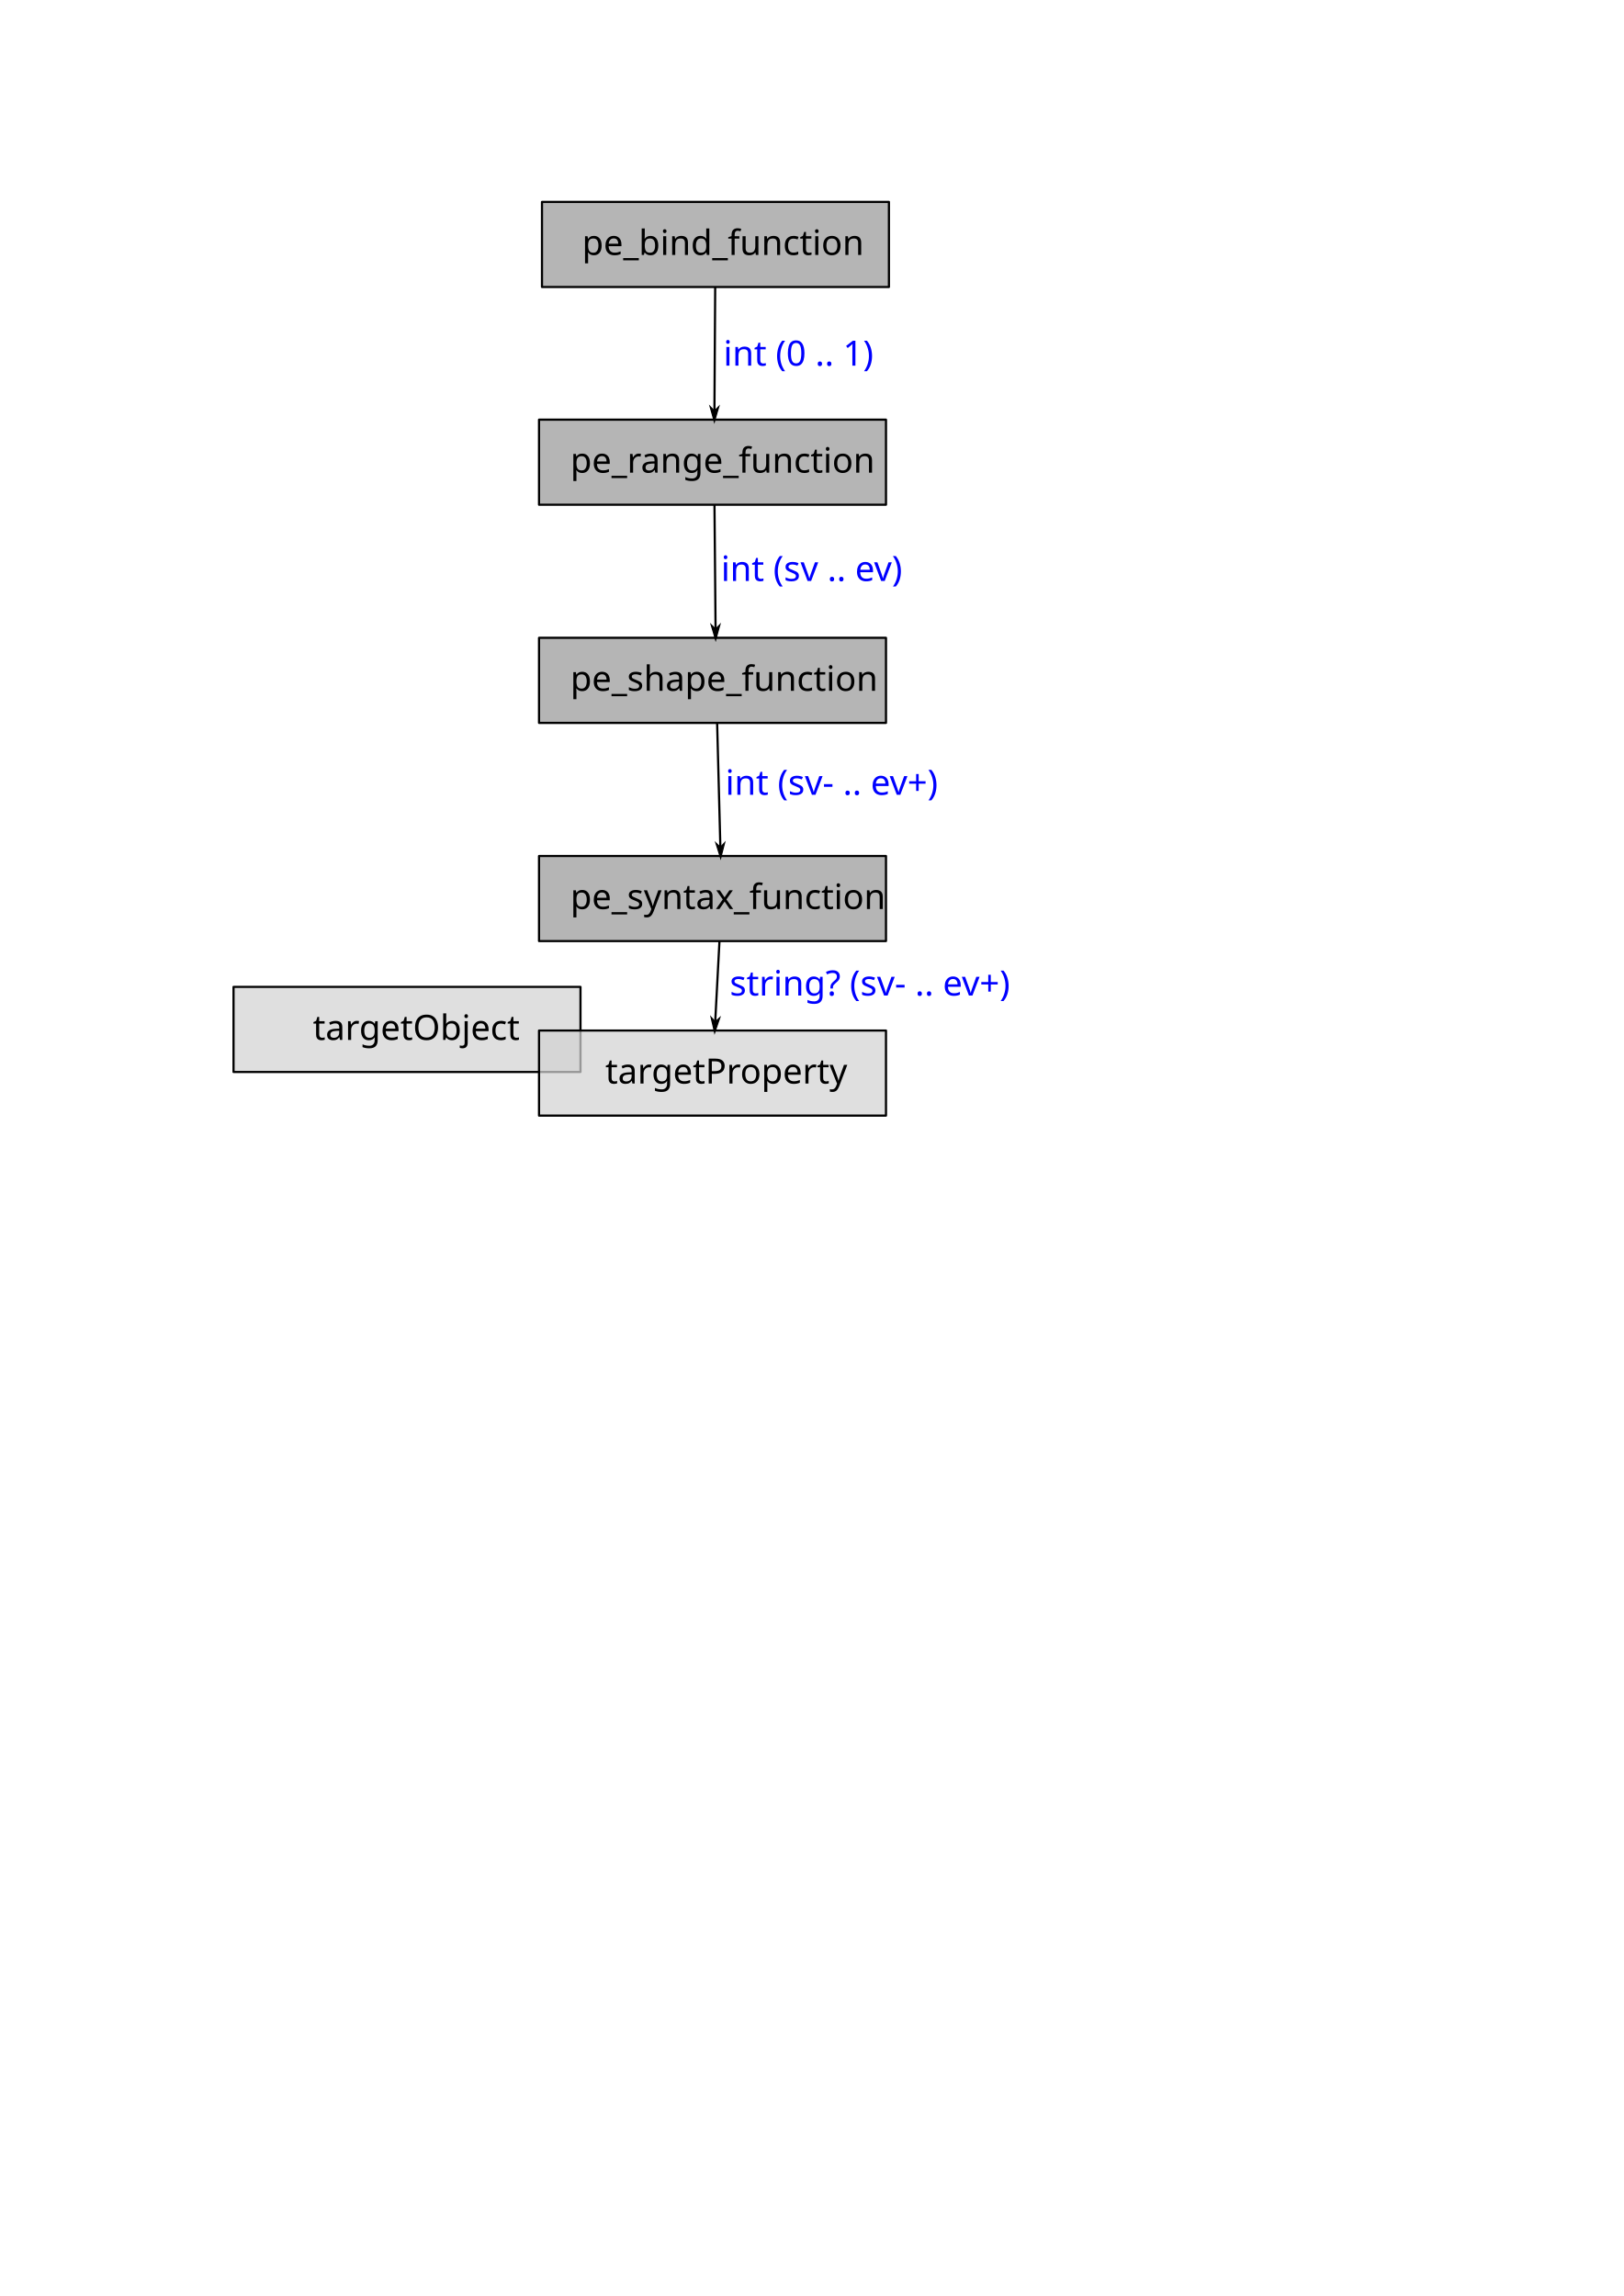
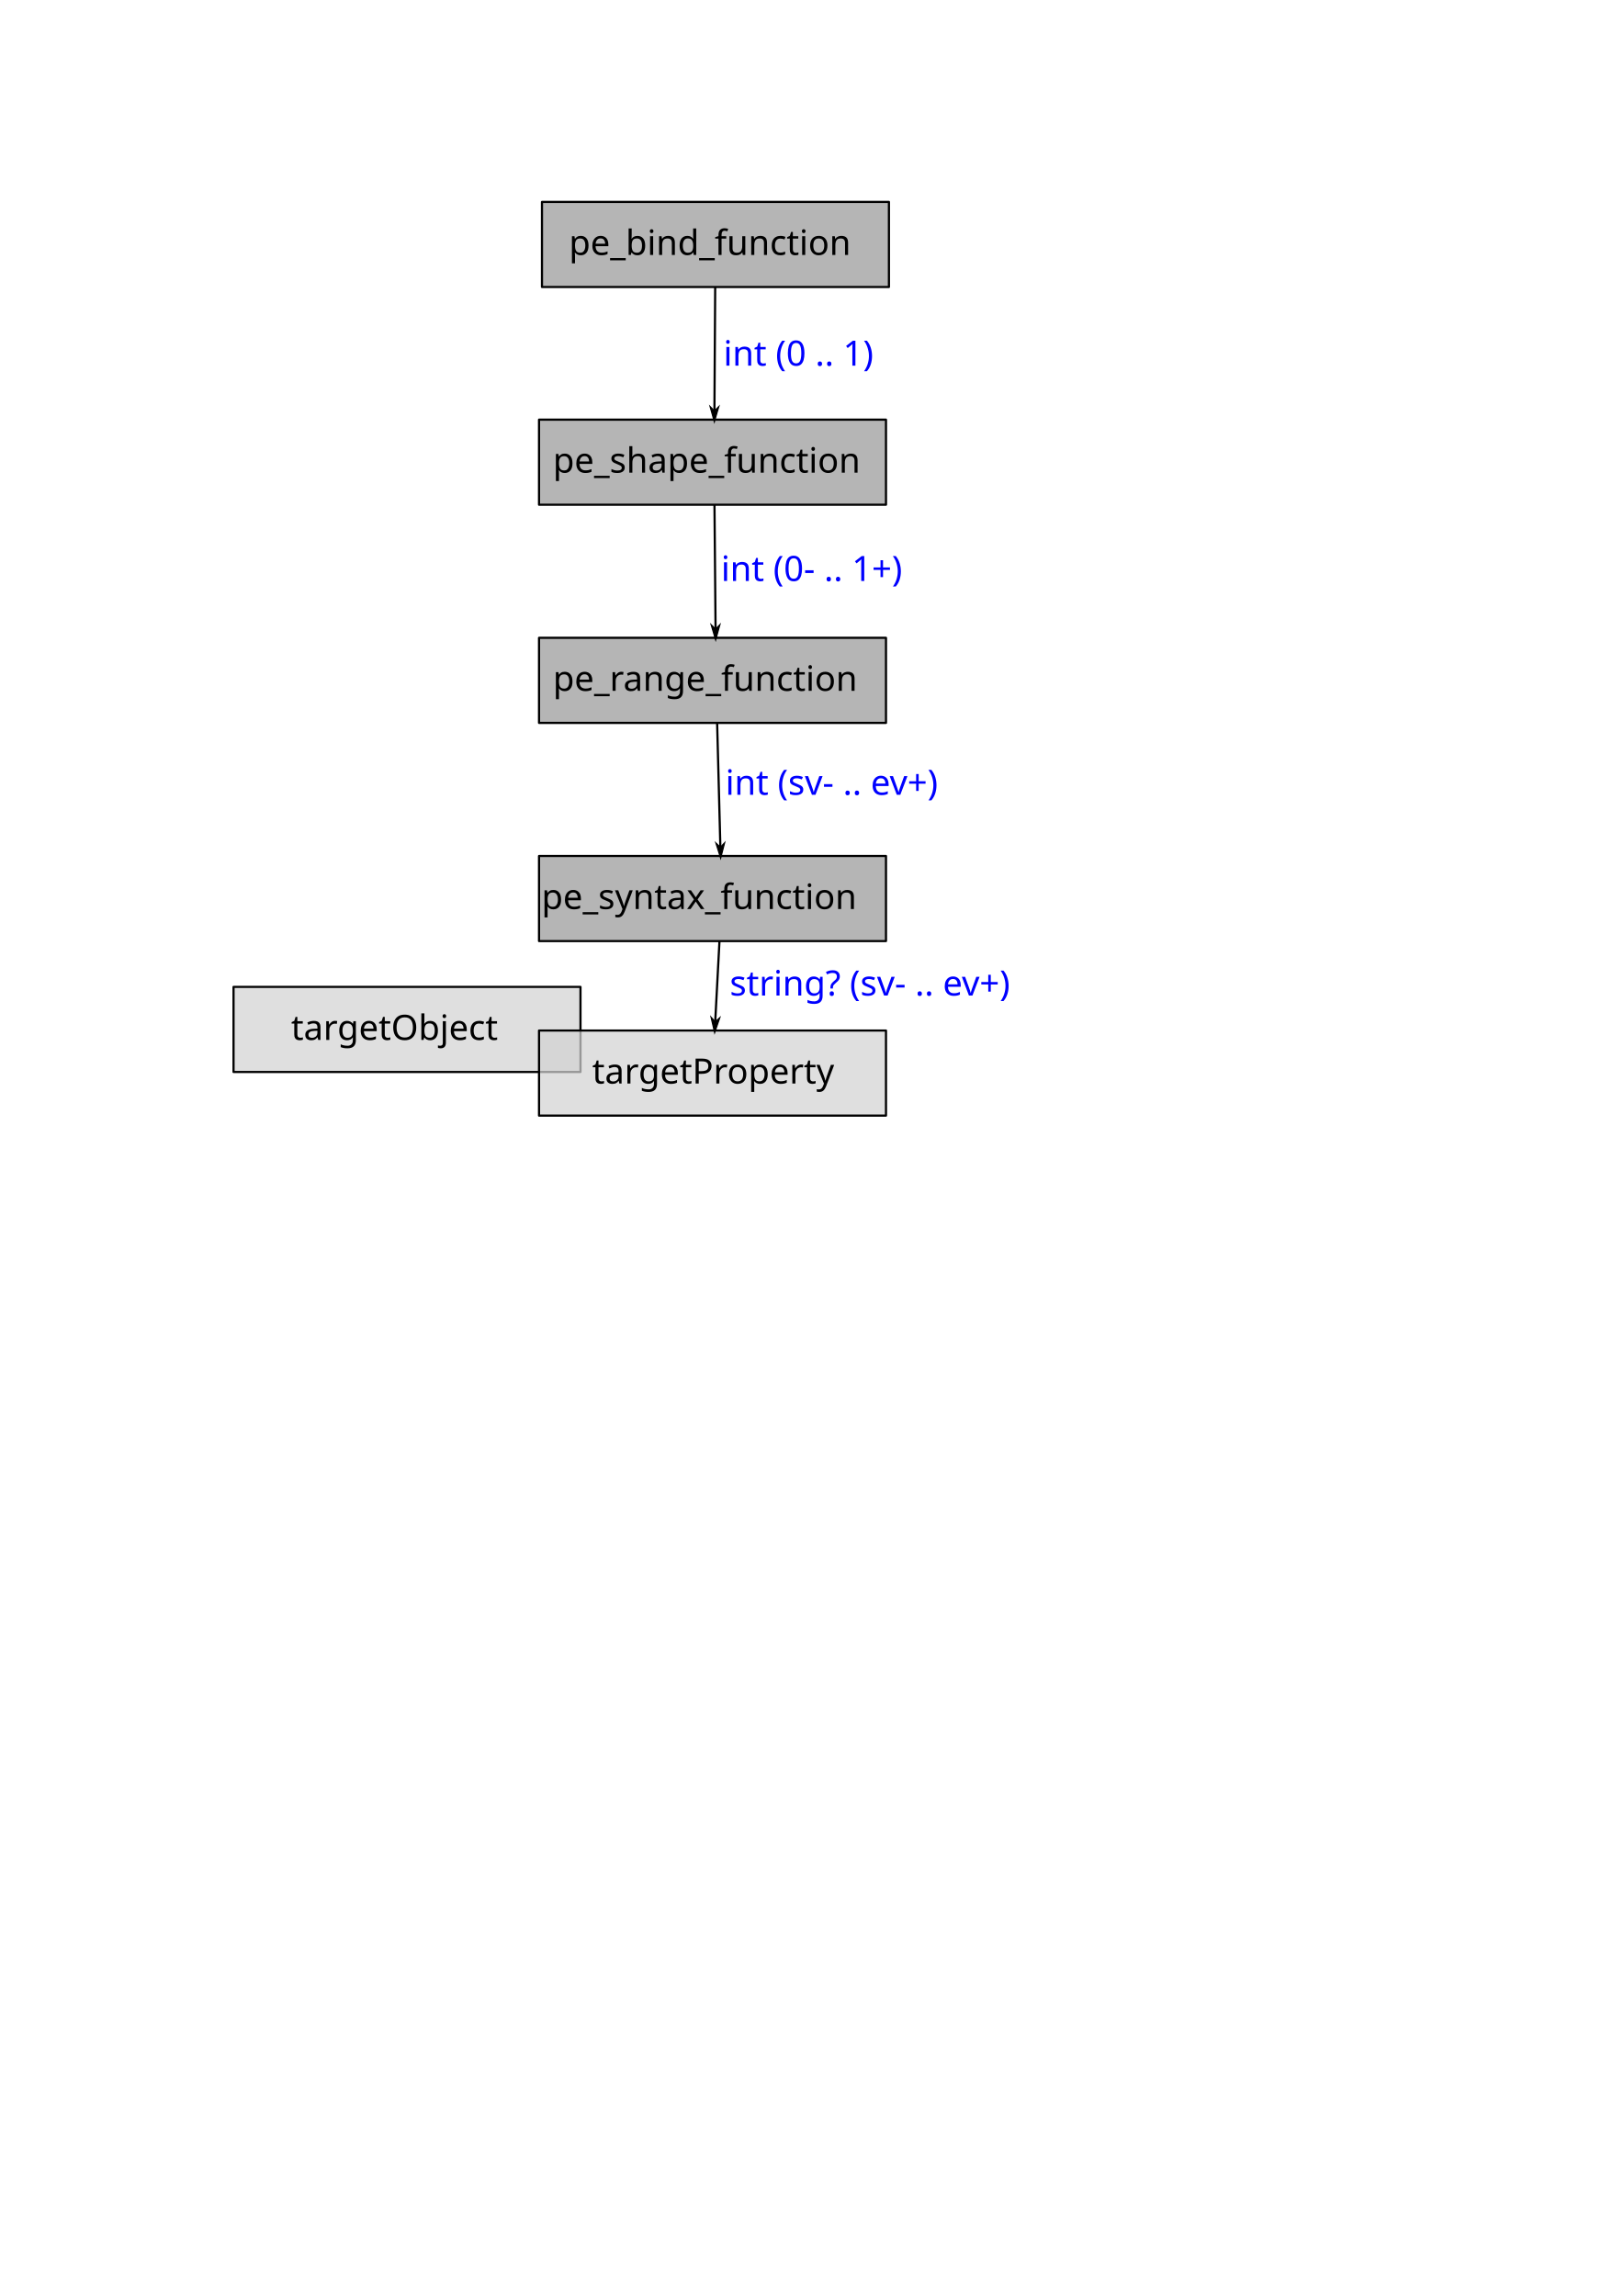
<svg xmlns="http://www.w3.org/2000/svg" width="744.094" height="1052.362" id="svg2" version="1.1">
  <defs id="defs4">
    <marker orient="auto" refY="0.0" refX="0.0" id="Arrow1Mend" style="overflow:visible;">
      <path id="path3823" d="M 0.0,0.0 L 5.0,-5.0 L -12.5,0.0 L 5.0,5.0 L 0.0,0.0 z " style="fill-rule:evenodd;stroke:#000000;stroke-width:1.0pt;" transform="scale(0.4) rotate(180) translate(10,0)" />
    </marker>
  </defs>
  <g id="layer1">
    <g transform="translate(-8.72704,-195.4068)" id="g4446">
      <rect style="fill:#d3d3d3;fill-opacity:0.715;stroke:#000000;stroke-width:1;stroke-opacity:1" id="rect4448" width="159" height="39" x="115.748" y="647.745" ry="0.011" />
-       <text xml:space="preserve" style="font-size:16px;font-style:normal;font-weight:normal;line-height:125%;letter-spacing:0px;word-spacing:0px;fill:#000000;fill-opacity:1;stroke:none;font-family:Sans" x="152.121" y="672.047" id="text4450">
-         <tspan id="tspan4452" x="152.121" y="672.047">targetObject</tspan>
+       <text xml:space="preserve" style="font-style:normal;font-weight:normal;font-size:16px;line-height:125%;font-family:Sans;letter-spacing:0px;word-spacing:0px;fill:#000000;fill-opacity:1;stroke:none" x="142.121" y="672.047" id="text4450">
+         <tspan id="tspan4452" x="142.121" y="672.047">targetObject</tspan>
      </text>
    </g>
    <g id="g3759" transform="translate(132.6247,-555.1968)">
      <rect ry="0.011" y="647.745" x="115.748" height="39" width="159" id="rect2985" style="fill:#999999;fill-opacity:0.715;stroke:#000000;stroke-width:1;stroke-opacity:1" />
-       <text id="text3755" y="672.047" x="134.121" style="font-size:16px;font-style:normal;font-weight:normal;line-height:125%;letter-spacing:0px;word-spacing:0px;fill:#000000;fill-opacity:1;stroke:none;font-family:Sans" xml:space="preserve">
-         <tspan y="672.047" x="134.121" id="tspan3757">pe_bind_function</tspan>
+       <text id="text3755" y="672.047" x="128.121" style="font-style:normal;font-weight:normal;font-size:16px;line-height:125%;font-family:Sans;letter-spacing:0px;word-spacing:0px;fill:#000000;fill-opacity:1;stroke:none" xml:space="preserve">
+         <tspan y="672.047" x="128.121" id="tspan3757">pe_bind_function</tspan>
      </text>
    </g>
    <g transform="translate(131.273,-455.4068)" id="g3764">
      <rect style="fill:#999999;fill-opacity:0.715;stroke:#000000;stroke-width:1;stroke-opacity:1" id="rect3766" width="159" height="39" x="115.748" y="647.745" ry="0.011" />
-       <text xml:space="preserve" style="font-size:16px;font-style:normal;font-weight:normal;line-height:125%;letter-spacing:0px;word-spacing:0px;fill:#000000;fill-opacity:1;stroke:none;font-family:Sans" x="130.121" y="672.047" id="text3768">
-         <tspan id="tspan3770" x="130.121" y="672.047">pe_range_function</tspan>
+       <text xml:space="preserve" style="font-style:normal;font-weight:normal;font-size:16px;line-height:125%;font-family:Sans;letter-spacing:0px;word-spacing:0px;fill:#000000;fill-opacity:1;stroke:none" x="122.121" y="672.047" id="text3768">
+         <tspan id="tspan3770" x="122.121" y="672.047">pe_shape_function</tspan>
      </text>
    </g>
    <text xml:space="preserve" style="font-size:16px;font-style:normal;font-weight:normal;line-height:125%;letter-spacing:0px;word-spacing:0px;fill:#0000ff;fill-opacity:1;stroke:none;font-family:Sans" x="331.52" y="167.598" id="text3772">
      <tspan id="tspan3774" x="331.52" y="167.598">int (0 .. 1)</tspan>
    </text>
-     <text id="text3776" y="266.299" x="330.425" style="font-size:16px;font-style:normal;font-weight:normal;line-height:125%;letter-spacing:0px;word-spacing:0px;fill:#0000ff;fill-opacity:1;stroke:none;font-family:Sans" xml:space="preserve">
-       <tspan y="266.299" x="330.425" id="tspan3778">int (sv .. ev)</tspan>
+     <text id="text3776" y="266.299" x="330.425" style="font-style:normal;font-weight:normal;font-size:16px;line-height:125%;font-family:Sans;letter-spacing:0px;word-spacing:0px;fill:#0000ff;fill-opacity:1;stroke:none" xml:space="preserve">
+       <tspan y="266.299" x="330.425" id="tspan3778">int (0- .. 1+)</tspan>
    </text>
    <g id="g3780" transform="translate(131.273,-355.4068)">
      <rect ry="0.011" y="647.745" x="115.748" height="39" width="159" id="rect3782" style="fill:#999999;fill-opacity:0.715;stroke:#000000;stroke-width:1;stroke-opacity:1" />
-       <text id="text3784" y="672.047" x="130.121" style="font-size:16px;font-style:normal;font-weight:normal;line-height:125%;letter-spacing:0px;word-spacing:0px;fill:#000000;fill-opacity:1;stroke:none;font-family:Sans" xml:space="preserve">
-         <tspan y="672.047" x="130.121" id="tspan3786">pe_shape_function</tspan>
+       <text id="text3784" y="672.047" x="122.121" style="font-style:normal;font-weight:normal;font-size:16px;line-height:125%;font-family:Sans;letter-spacing:0px;word-spacing:0px;fill:#000000;fill-opacity:1;stroke:none" xml:space="preserve">
+         <tspan y="672.047" x="122.121" id="tspan3786">pe_range_function</tspan>
      </text>
    </g>
    <text xml:space="preserve" style="font-size:16px;font-style:normal;font-weight:normal;line-height:125%;letter-spacing:0px;word-spacing:0px;fill:#0000ff;fill-opacity:1;stroke:none;font-family:Sans" x="332.425" y="364.299" id="text3788">
      <tspan id="tspan3790" x="332.425" y="364.299">int (sv- .. ev+)</tspan>
    </text>
    <g transform="translate(131.273,-255.4068)" id="g3792">
      <rect style="fill:#999999;fill-opacity:0.715;stroke:#000000;stroke-width:1;stroke-opacity:1" id="rect3794" width="159" height="39" x="115.748" y="647.745" ry="0.011" />
-       <text xml:space="preserve" style="font-size:16px;font-style:normal;font-weight:normal;line-height:125%;letter-spacing:0px;word-spacing:0px;fill:#000000;fill-opacity:1;stroke:none;font-family:Sans" x="130.121" y="672.047" id="text3796">
-         <tspan id="tspan3798" x="130.121" y="672.047">pe_syntax_function</tspan>
+       <text xml:space="preserve" style="font-style:normal;font-weight:normal;font-size:16px;line-height:125%;font-family:Sans;letter-spacing:0px;word-spacing:0px;fill:#000000;fill-opacity:1;stroke:none" x="116.904" y="672.047" id="text3796">
+         <tspan id="tspan3798" x="116.904" y="672.047">pe_syntax_function</tspan>
      </text>
    </g>
    <text id="text3800" y="456.299" x="334.425" style="font-size:16px;font-style:normal;font-weight:normal;line-height:125%;letter-spacing:0px;word-spacing:0px;fill:#0000ff;fill-opacity:1;stroke:none;font-family:Sans" xml:space="preserve">
      <tspan y="456.299" x="334.425" id="tspan3802">string? (sv- .. ev+)</tspan>
    </text>
    <path style="fill:none;stroke:#000000;stroke-width:1px;stroke-linecap:butt;stroke-linejoin:miter;stroke-opacity:1;marker-end:url(#Arrow1Mend)" d="m 327.752,131.549 -0.377,60.79" id="path3804" />
    <path style="fill:none;stroke:#000000;stroke-width:1px;stroke-linecap:butt;stroke-linejoin:miter;stroke-opacity:1;marker-end:url(#Arrow1Mend)" d="m 327.425,231.339 0.534,61" id="path3806" />
    <path style="fill:none;stroke:#000000;stroke-width:1px;stroke-linecap:butt;stroke-linejoin:miter;stroke-opacity:1;marker-end:url(#Arrow1Mend)" d="m 328.638,331.339 1.592,61" id="path3808" />
    <g id="g4254" transform="translate(131.273,-175.4068)">
      <rect ry="0.011" y="647.745" x="115.748" height="39" width="159" id="rect4256" style="fill:#d3d3d3;fill-opacity:0.715;stroke:#000000;stroke-width:1;stroke-opacity:1" />
-       <text id="text4258" y="672.047" x="146.121" style="font-size:16px;font-style:normal;font-weight:normal;line-height:125%;letter-spacing:0px;word-spacing:0px;fill:#000000;fill-opacity:1;stroke:none;font-family:Sans" xml:space="preserve">
-         <tspan y="672.047" x="146.121" id="tspan4260">targetProperty</tspan>
+       <text id="text4258" y="672.047" x="140.121" style="font-style:normal;font-weight:normal;font-size:16px;line-height:125%;font-family:Sans;letter-spacing:0px;word-spacing:0px;fill:#000000;fill-opacity:1;stroke:none" xml:space="preserve">
+         <tspan y="672.047" x="140.121" id="tspan4260">targetProperty</tspan>
      </text>
    </g>
    <path style="fill:none;stroke:#000000;stroke-width:1px;stroke-linecap:butt;stroke-linejoin:miter;stroke-opacity:1;marker-end:url(#Arrow1Mend)" d="m 329.711,431.339 -2.162,41" id="path4262" />
  </g>
</svg>
